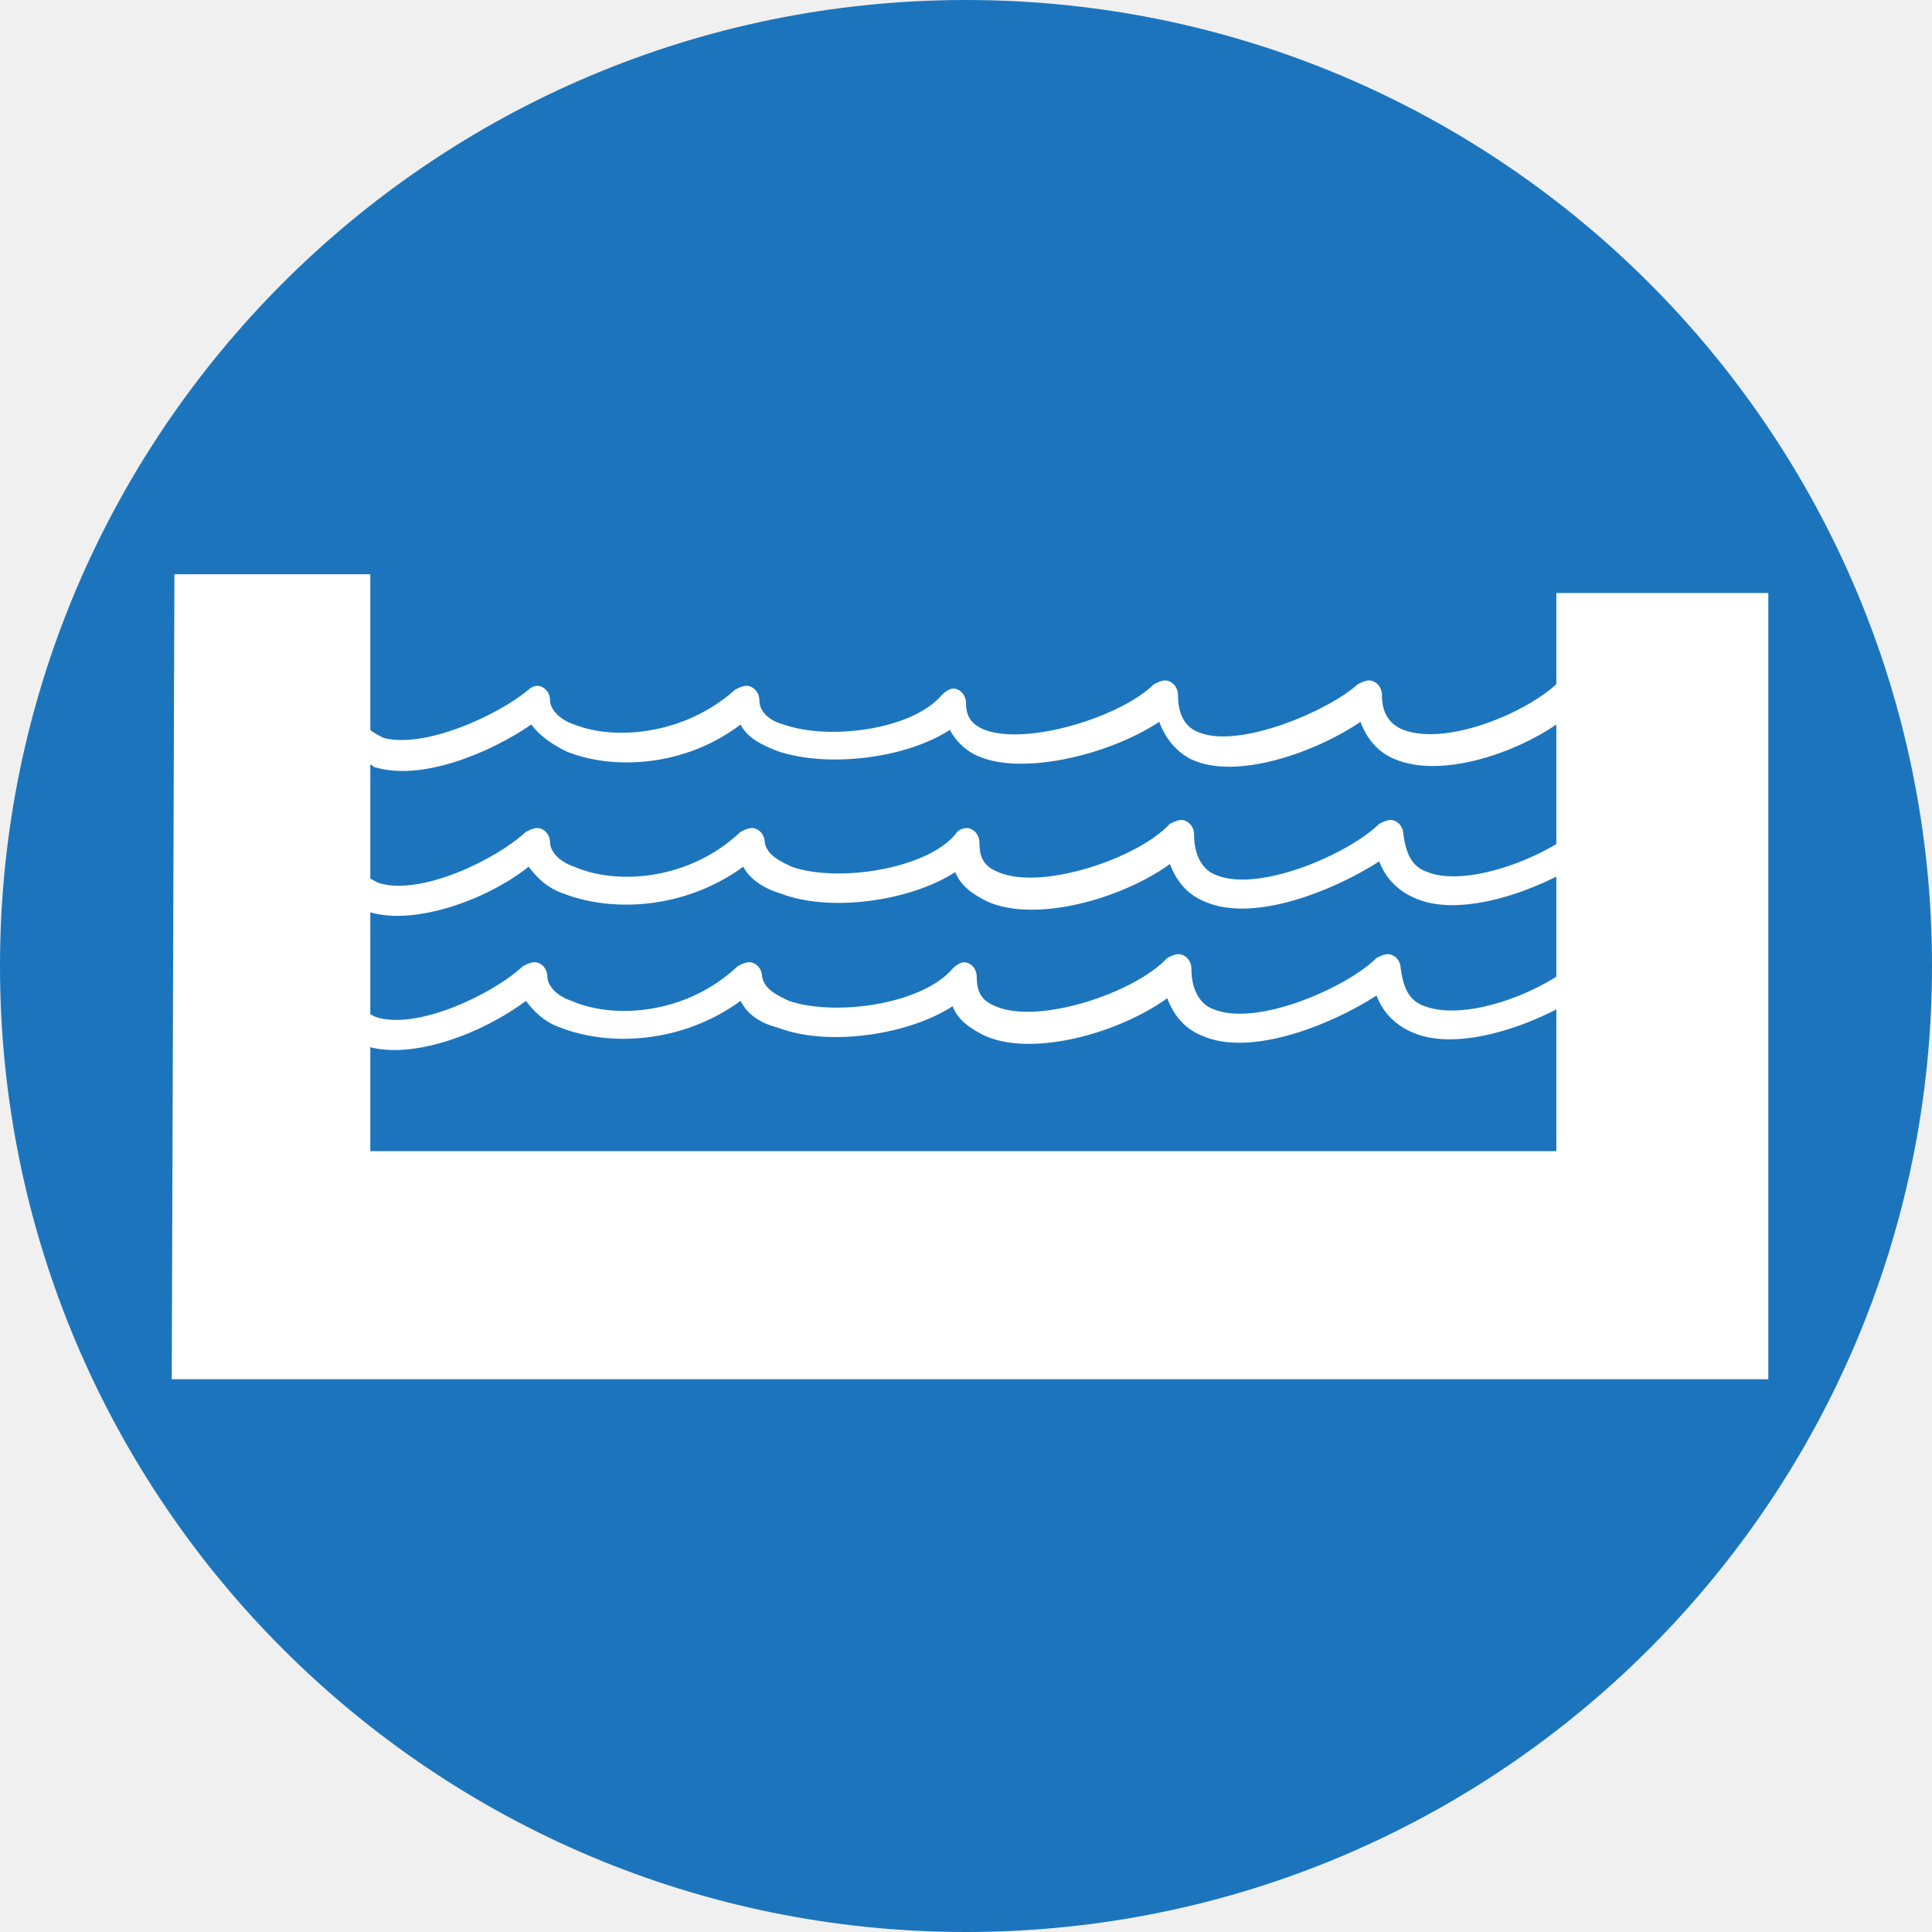
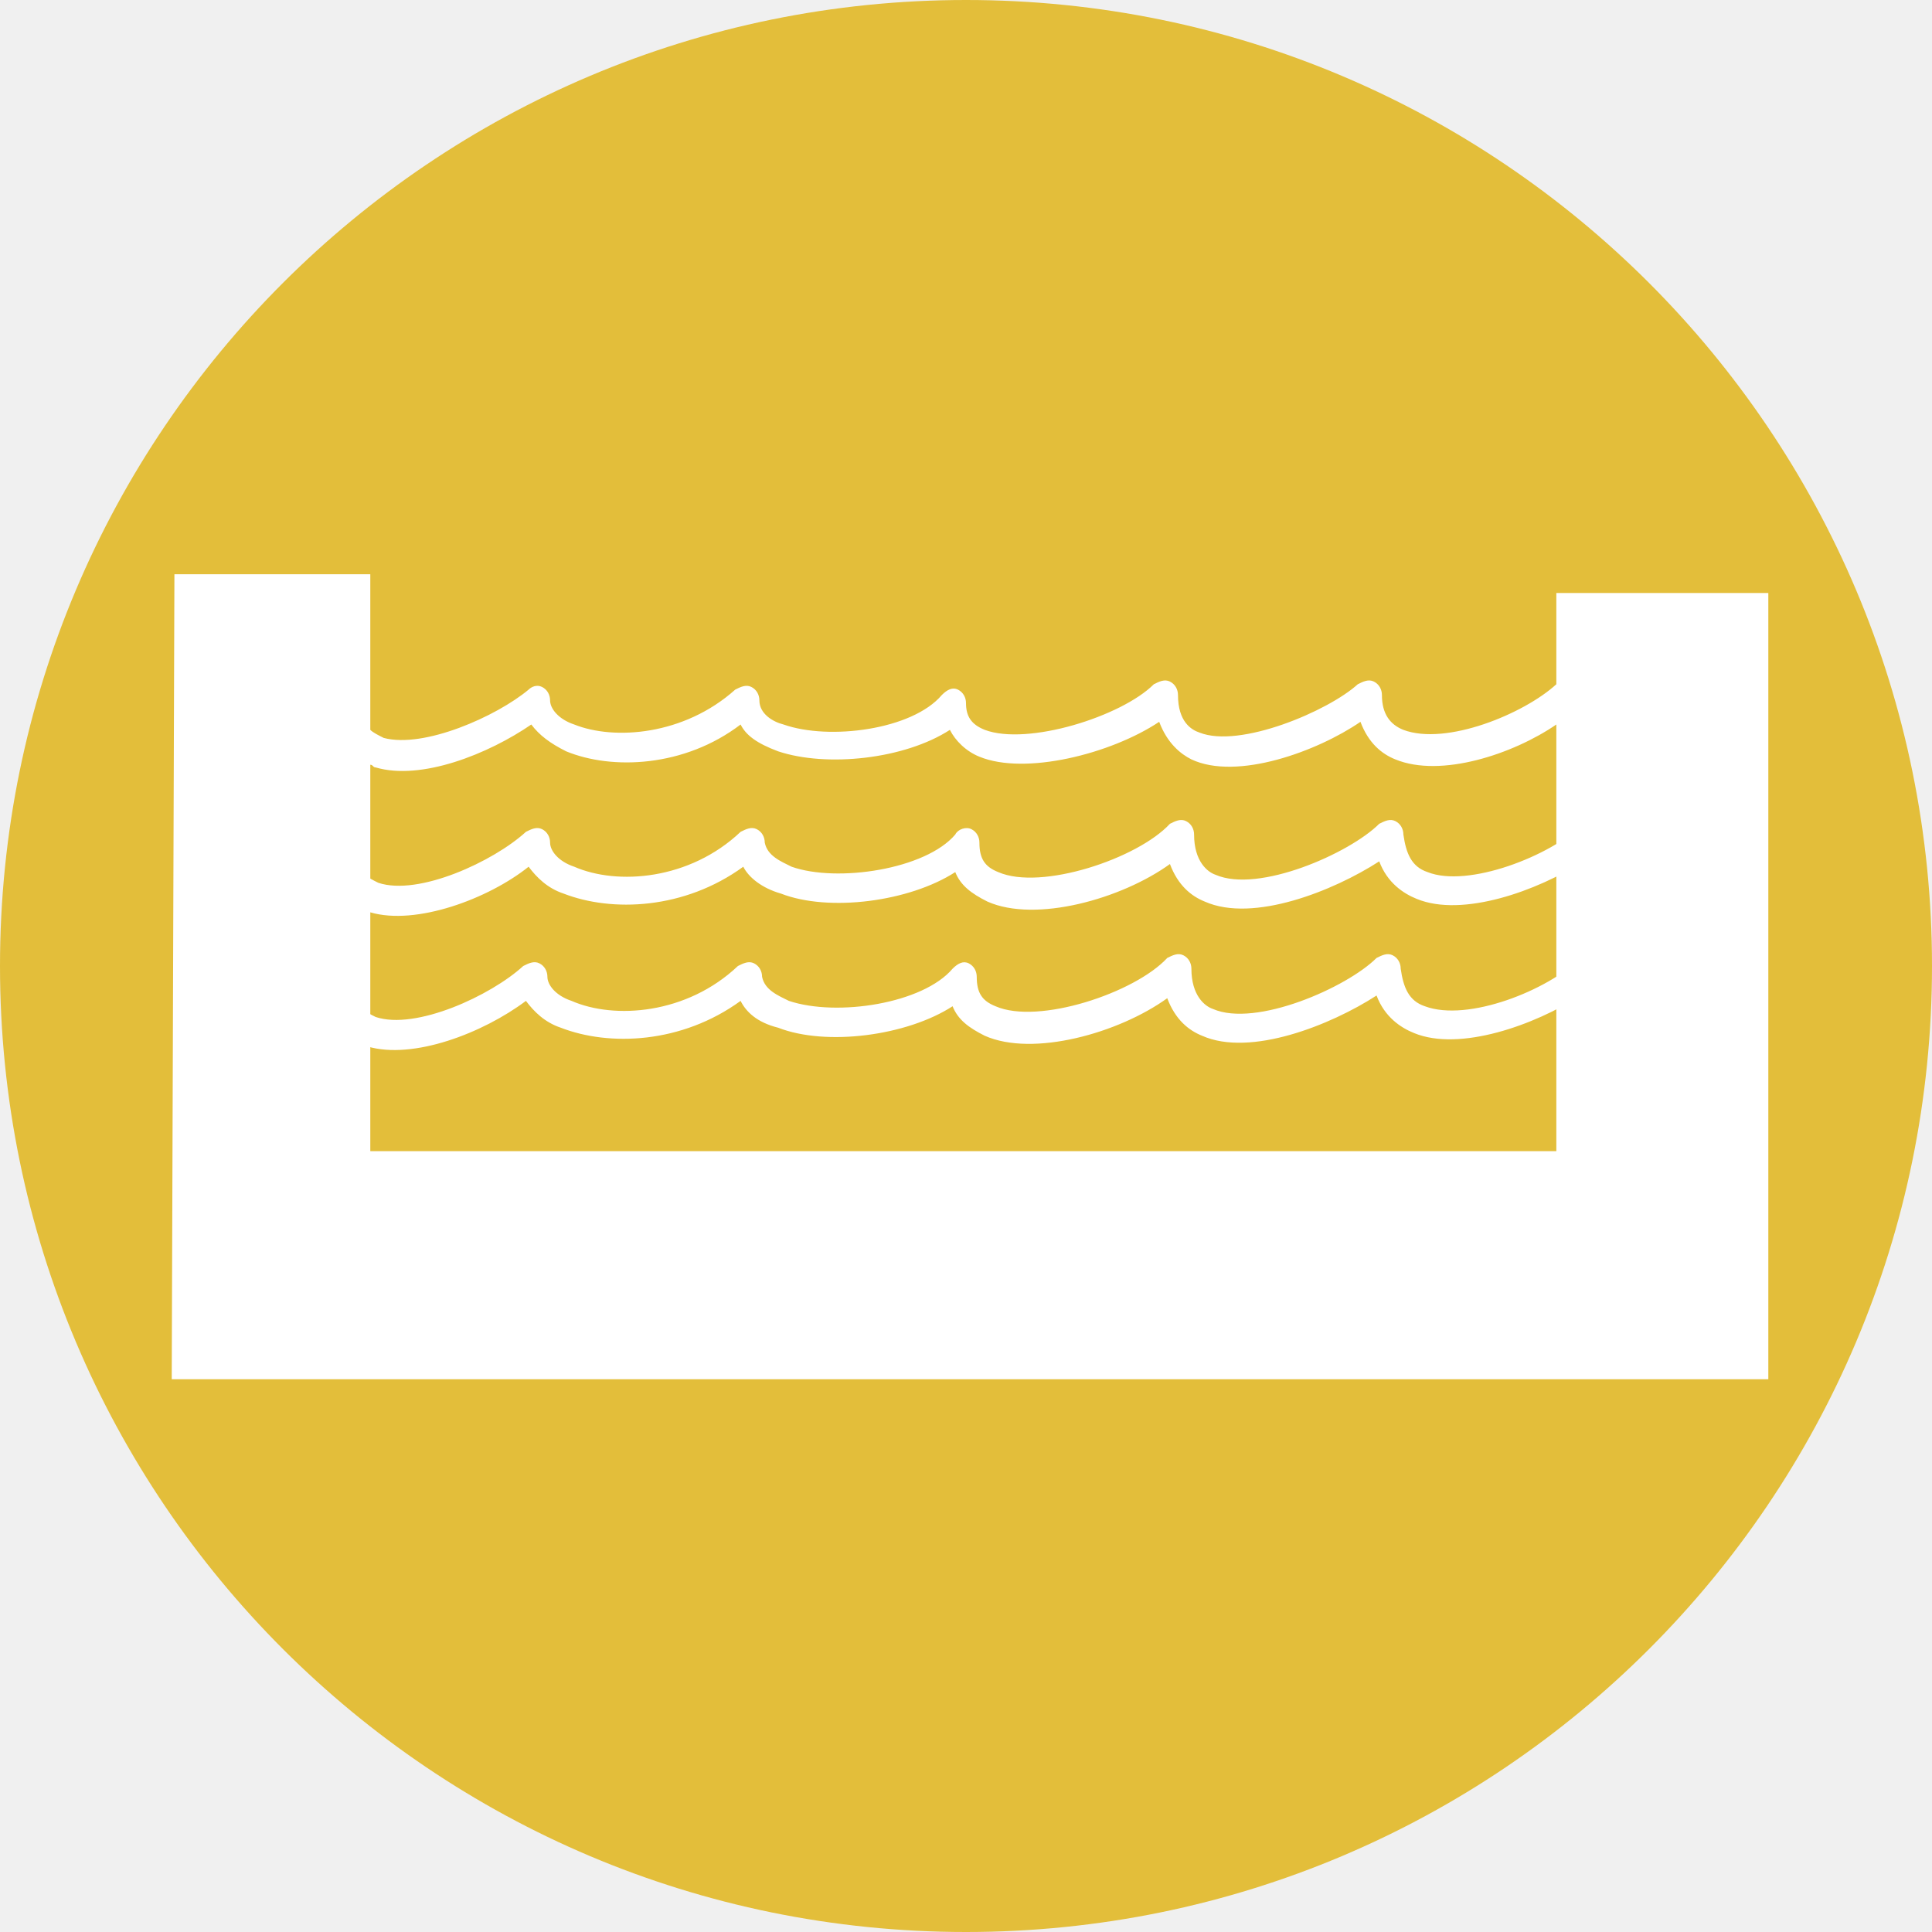
- <svg xmlns="http://www.w3.org/2000/svg" version="1.1" x="0px" y="0px" viewBox="0 0 72 72" style="enable-background:new 0 0 72 72;" xml:space="preserve">
+ <svg xmlns="http://www.w3.org/2000/svg" version="1.1" id="Layer_1" x="0px" y="0px" viewBox="0 0 72 72" style="enable-background:new 0 0 72 72;" xml:space="preserve">
  <style type="text/css">
- 	.st0{fill:#1C75BC;}
+ 	.st0{fill:#E3BE3A;}
	.st1{fill:#FFFFFF;}
</style>
-   <g id="Layer_1">
+   <g id="Layer_1_1_">
</g>
  <g id="Layer_8">
    <g>
      <circle class="st0" cx="36" cy="36" r="36" />
    </g>
-     <path class="st1" d="M58,22.1v3.4c-1.2,1.1-4.1,2.3-5.7,1.7c-0.5-0.2-0.8-0.6-0.8-1.3c0-0.2-0.1-0.4-0.3-0.5   c-0.2-0.1-0.4,0-0.6,0.1c-1.1,1-4.4,2.4-5.9,1.8c-0.3-0.1-0.8-0.4-0.8-1.4c0-0.2-0.1-0.4-0.3-0.5c-0.2-0.1-0.4,0-0.6,0.1   c-1.2,1.2-4.7,2.3-6.3,1.7c-0.5-0.2-0.7-0.5-0.7-1c0-0.2-0.1-0.4-0.3-0.5c-0.2-0.1-0.4,0-0.6,0.2c-1.1,1.3-4.2,1.7-5.9,1.1   c-0.4-0.1-0.9-0.4-0.9-0.9c0-0.2-0.1-0.4-0.3-0.5c-0.2-0.1-0.4,0-0.6,0.1c-1.9,1.7-4.5,1.9-6,1.3c-0.6-0.2-0.9-0.6-0.9-0.9   c0-0.2-0.1-0.4-0.3-0.5c-0.2-0.1-0.4,0-0.5,0.1c-1.2,1-3.9,2.2-5.4,1.8c-0.2-0.1-0.4-0.2-0.5-0.3v-0.1v-5.7l-7.3,0l-0.1,30h59.5   V22.1H58z M13.8,42.8V28.5c0.1,0,0.1,0.1,0.2,0.1c1.7,0.5,4.2-0.5,5.8-1.6c0.3,0.4,0.7,0.7,1.3,1c1.7,0.7,4.4,0.6,6.5-1   c0.2,0.4,0.6,0.7,1.4,1c1.8,0.6,4.7,0.3,6.4-0.8c0.2,0.4,0.6,0.8,1.1,1c1.7,0.7,4.9-0.1,6.7-1.3c0.3,0.8,0.8,1.2,1.2,1.4   c1.7,0.8,4.7-0.3,6.3-1.4c0.3,0.8,0.8,1.2,1.3,1.4c1.7,0.7,4.4-0.2,6-1.3v15.9H13.8z" />
-     <path class="st1" d="M67.3,27.1 M13.6,33.9c0.1,0,0.1,0.1,0.2,0.1c1.7,0.5,4.4-0.5,5.9-1.7c0.3,0.4,0.7,0.8,1.3,1   c1.8,0.7,4.5,0.6,6.7-1c0.2,0.4,0.7,0.8,1.4,1c1.8,0.7,4.8,0.3,6.5-0.8c0.2,0.5,0.6,0.8,1.2,1.1c1.8,0.8,5-0.1,6.8-1.4   c0.3,0.8,0.8,1.2,1.3,1.4c1.8,0.8,4.8-0.4,6.5-1.5c0.3,0.8,0.9,1.2,1.4,1.4c1.7,0.7,4.5-0.3,6.2-1.4v-1.4c-1.2,1.2-4.3,2.4-5.8,1.8   c-0.6-0.2-0.8-0.7-0.9-1.4c0-0.2-0.1-0.4-0.3-0.5c-0.2-0.1-0.4,0-0.6,0.1c-1.1,1.1-4.5,2.6-6.1,1.9c-0.3-0.1-0.8-0.5-0.8-1.5   c0-0.2-0.1-0.4-0.3-0.5c-0.2-0.1-0.4,0-0.6,0.1c-1.2,1.3-4.8,2.5-6.4,1.8c-0.5-0.2-0.7-0.5-0.7-1.1c0-0.2-0.1-0.4-0.3-0.5   c-0.2-0.1-0.5,0-0.6,0.2c-1.1,1.3-4.4,1.8-6.1,1.2c-0.4-0.2-0.9-0.4-1-0.9c0-0.2-0.1-0.4-0.3-0.5c-0.2-0.1-0.4,0-0.6,0.1   c-1.9,1.8-4.6,2-6.2,1.3c-0.6-0.2-0.9-0.6-0.9-0.9c0-0.2-0.1-0.4-0.3-0.5c-0.2-0.1-0.4,0-0.6,0.1c-1.2,1.1-4,2.4-5.5,1.9   c-0.2-0.1-0.4-0.2-0.5-0.3v-0.1V33.9" />
-     <path class="st1" d="M66.9,32.2 M13.5,38.9c0.1,0,0.1,0.1,0.2,0.1c1.7,0.5,4.3-0.5,5.9-1.7c0.3,0.4,0.7,0.8,1.3,1   c1.8,0.7,4.5,0.6,6.7-1c0.2,0.4,0.6,0.8,1.4,1c1.8,0.7,4.8,0.3,6.5-0.8c0.2,0.5,0.6,0.8,1.2,1.1c1.8,0.8,5-0.1,6.8-1.4   c0.3,0.8,0.8,1.2,1.3,1.4c1.8,0.8,4.8-0.4,6.5-1.5c0.3,0.8,0.9,1.2,1.4,1.4c1.7,0.7,4.5-0.3,6.2-1.4v-1.4c-1.2,1.2-4.2,2.4-5.8,1.8   c-0.6-0.2-0.8-0.7-0.9-1.4c0-0.2-0.1-0.4-0.3-0.5c-0.2-0.1-0.4,0-0.6,0.1c-1.1,1.1-4.5,2.6-6.1,1.9c-0.3-0.1-0.8-0.5-0.8-1.5   c0-0.2-0.1-0.4-0.3-0.5c-0.2-0.1-0.4,0-0.6,0.1c-1.2,1.3-4.8,2.5-6.4,1.8c-0.5-0.2-0.7-0.5-0.7-1.1c0-0.2-0.1-0.4-0.3-0.5   c-0.2-0.1-0.4,0-0.6,0.2c-1.1,1.3-4.3,1.8-6.1,1.2c-0.4-0.2-0.9-0.4-1-0.9c0-0.2-0.1-0.4-0.3-0.5c-0.2-0.1-0.4,0-0.6,0.1   c-1.9,1.8-4.6,2-6.2,1.3c-0.6-0.2-0.9-0.6-0.9-0.9c0-0.2-0.1-0.4-0.3-0.5c-0.2-0.1-0.4,0-0.6,0.1c-1.2,1.1-4,2.4-5.5,1.9   c-0.2-0.1-0.4-0.2-0.5-0.3v-0.1V38.9" />
+     <path class="st1" d="M58,22.1v3.4c-1.2,1.1-4.1,2.3-5.7,1.7c-0.5-0.2-0.8-0.6-0.8-1.3c0-0.2-0.1-0.4-0.3-0.5s-0.4,0-0.6,0.1   c-1.1,1-4.4,2.4-5.9,1.8c-0.3-0.1-0.8-0.4-0.8-1.4c0-0.2-0.1-0.4-0.3-0.5s-0.4,0-0.6,0.1c-1.2,1.2-4.7,2.3-6.3,1.7   c-0.5-0.2-0.7-0.5-0.7-1c0-0.2-0.1-0.4-0.3-0.5s-0.4,0-0.6,0.2c-1.1,1.3-4.2,1.7-5.9,1.1c-0.4-0.1-0.9-0.4-0.9-0.9   c0-0.2-0.1-0.4-0.3-0.5c-0.2-0.1-0.4,0-0.6,0.1c-1.9,1.7-4.5,1.9-6,1.3c-0.6-0.2-0.9-0.6-0.9-0.9c0-0.2-0.1-0.4-0.3-0.5   c-0.2-0.1-0.4,0-0.5,0.1c-1.2,1-3.9,2.2-5.4,1.8c-0.2-0.1-0.4-0.2-0.5-0.3v-0.1v-5.7H6.5l-0.1,30h59.5V22.1H58z M13.8,42.8V28.5   c0.1,0,0.1,0.1,0.2,0.1c1.7,0.5,4.2-0.5,5.8-1.6c0.3,0.4,0.7,0.7,1.3,1c1.7,0.7,4.4,0.6,6.5-1c0.2,0.4,0.6,0.7,1.4,1   c1.8,0.6,4.7,0.3,6.4-0.8c0.2,0.4,0.6,0.8,1.1,1c1.7,0.7,4.9-0.1,6.7-1.3c0.3,0.8,0.8,1.2,1.2,1.4c1.7,0.8,4.7-0.3,6.3-1.4   c0.3,0.8,0.8,1.2,1.3,1.4c1.7,0.7,4.4-0.2,6-1.3v15.9H13.8V42.8z" />
+     <path class="st1" d="M13.6,33.9c0.1,0,0.1,0.1,0.2,0.1c1.7,0.5,4.4-0.5,5.9-1.7c0.3,0.4,0.7,0.8,1.3,1c1.8,0.7,4.5,0.6,6.7-1   c0.2,0.4,0.7,0.8,1.4,1c1.8,0.7,4.8,0.3,6.5-0.8c0.2,0.5,0.6,0.8,1.2,1.1c1.8,0.8,5-0.1,6.8-1.4c0.3,0.8,0.8,1.2,1.3,1.4   c1.8,0.8,4.8-0.4,6.5-1.5c0.3,0.8,0.9,1.2,1.4,1.4c1.7,0.7,4.5-0.3,6.2-1.4v-1.4c-1.2,1.2-4.3,2.4-5.8,1.8   c-0.6-0.2-0.8-0.7-0.9-1.4c0-0.2-0.1-0.4-0.3-0.5s-0.4,0-0.6,0.1c-1.1,1.1-4.5,2.6-6.1,1.9c-0.3-0.1-0.8-0.5-0.8-1.5   c0-0.2-0.1-0.4-0.3-0.5s-0.4,0-0.6,0.1c-1.2,1.3-4.8,2.5-6.4,1.8c-0.5-0.2-0.7-0.5-0.7-1.1c0-0.2-0.1-0.4-0.3-0.5s-0.5,0-0.6,0.2   c-1.1,1.3-4.4,1.8-6.1,1.2c-0.4-0.2-0.9-0.4-1-0.9c0-0.2-0.1-0.4-0.3-0.5c-0.2-0.1-0.4,0-0.6,0.1c-1.9,1.8-4.6,2-6.2,1.3   c-0.6-0.2-0.9-0.6-0.9-0.9c0-0.2-0.1-0.4-0.3-0.5c-0.2-0.1-0.4,0-0.6,0.1c-1.2,1.1-4,2.4-5.5,1.9c-0.2-0.1-0.4-0.2-0.5-0.3v-0.1   L13.6,33.9" />
+     <path class="st1" d="M13.5,38.9c0.1,0,0.1,0.1,0.2,0.1c1.7,0.5,4.3-0.5,5.9-1.7c0.3,0.4,0.7,0.8,1.3,1c1.8,0.7,4.5,0.6,6.7-1   c0.2,0.4,0.6,0.8,1.4,1c1.8,0.7,4.8,0.3,6.5-0.8c0.2,0.5,0.6,0.8,1.2,1.1c1.8,0.8,5-0.1,6.8-1.4c0.3,0.8,0.8,1.2,1.3,1.4   c1.8,0.8,4.8-0.4,6.5-1.5c0.3,0.8,0.9,1.2,1.4,1.4c1.7,0.7,4.5-0.3,6.2-1.4v-1.4c-1.2,1.2-4.2,2.4-5.8,1.8   c-0.6-0.2-0.8-0.7-0.9-1.4c0-0.2-0.1-0.4-0.3-0.5s-0.4,0-0.6,0.1c-1.1,1.1-4.5,2.6-6.1,1.9c-0.3-0.1-0.8-0.5-0.8-1.5   c0-0.2-0.1-0.4-0.3-0.5s-0.4,0-0.6,0.1c-1.2,1.3-4.8,2.5-6.4,1.8c-0.5-0.2-0.7-0.5-0.7-1.1c0-0.2-0.1-0.4-0.3-0.5s-0.4,0-0.6,0.2   c-1.1,1.3-4.3,1.8-6.1,1.2c-0.4-0.2-0.9-0.4-1-0.9c0-0.2-0.1-0.4-0.3-0.5c-0.2-0.1-0.4,0-0.6,0.1c-1.9,1.8-4.6,2-6.2,1.3   c-0.6-0.2-0.9-0.6-0.9-0.9c0-0.2-0.1-0.4-0.3-0.5c-0.2-0.1-0.4,0-0.6,0.1c-1.2,1.1-4,2.4-5.5,1.9c-0.2-0.1-0.4-0.2-0.5-0.3v-0.1   L13.5,38.9" />
  </g>
</svg>
